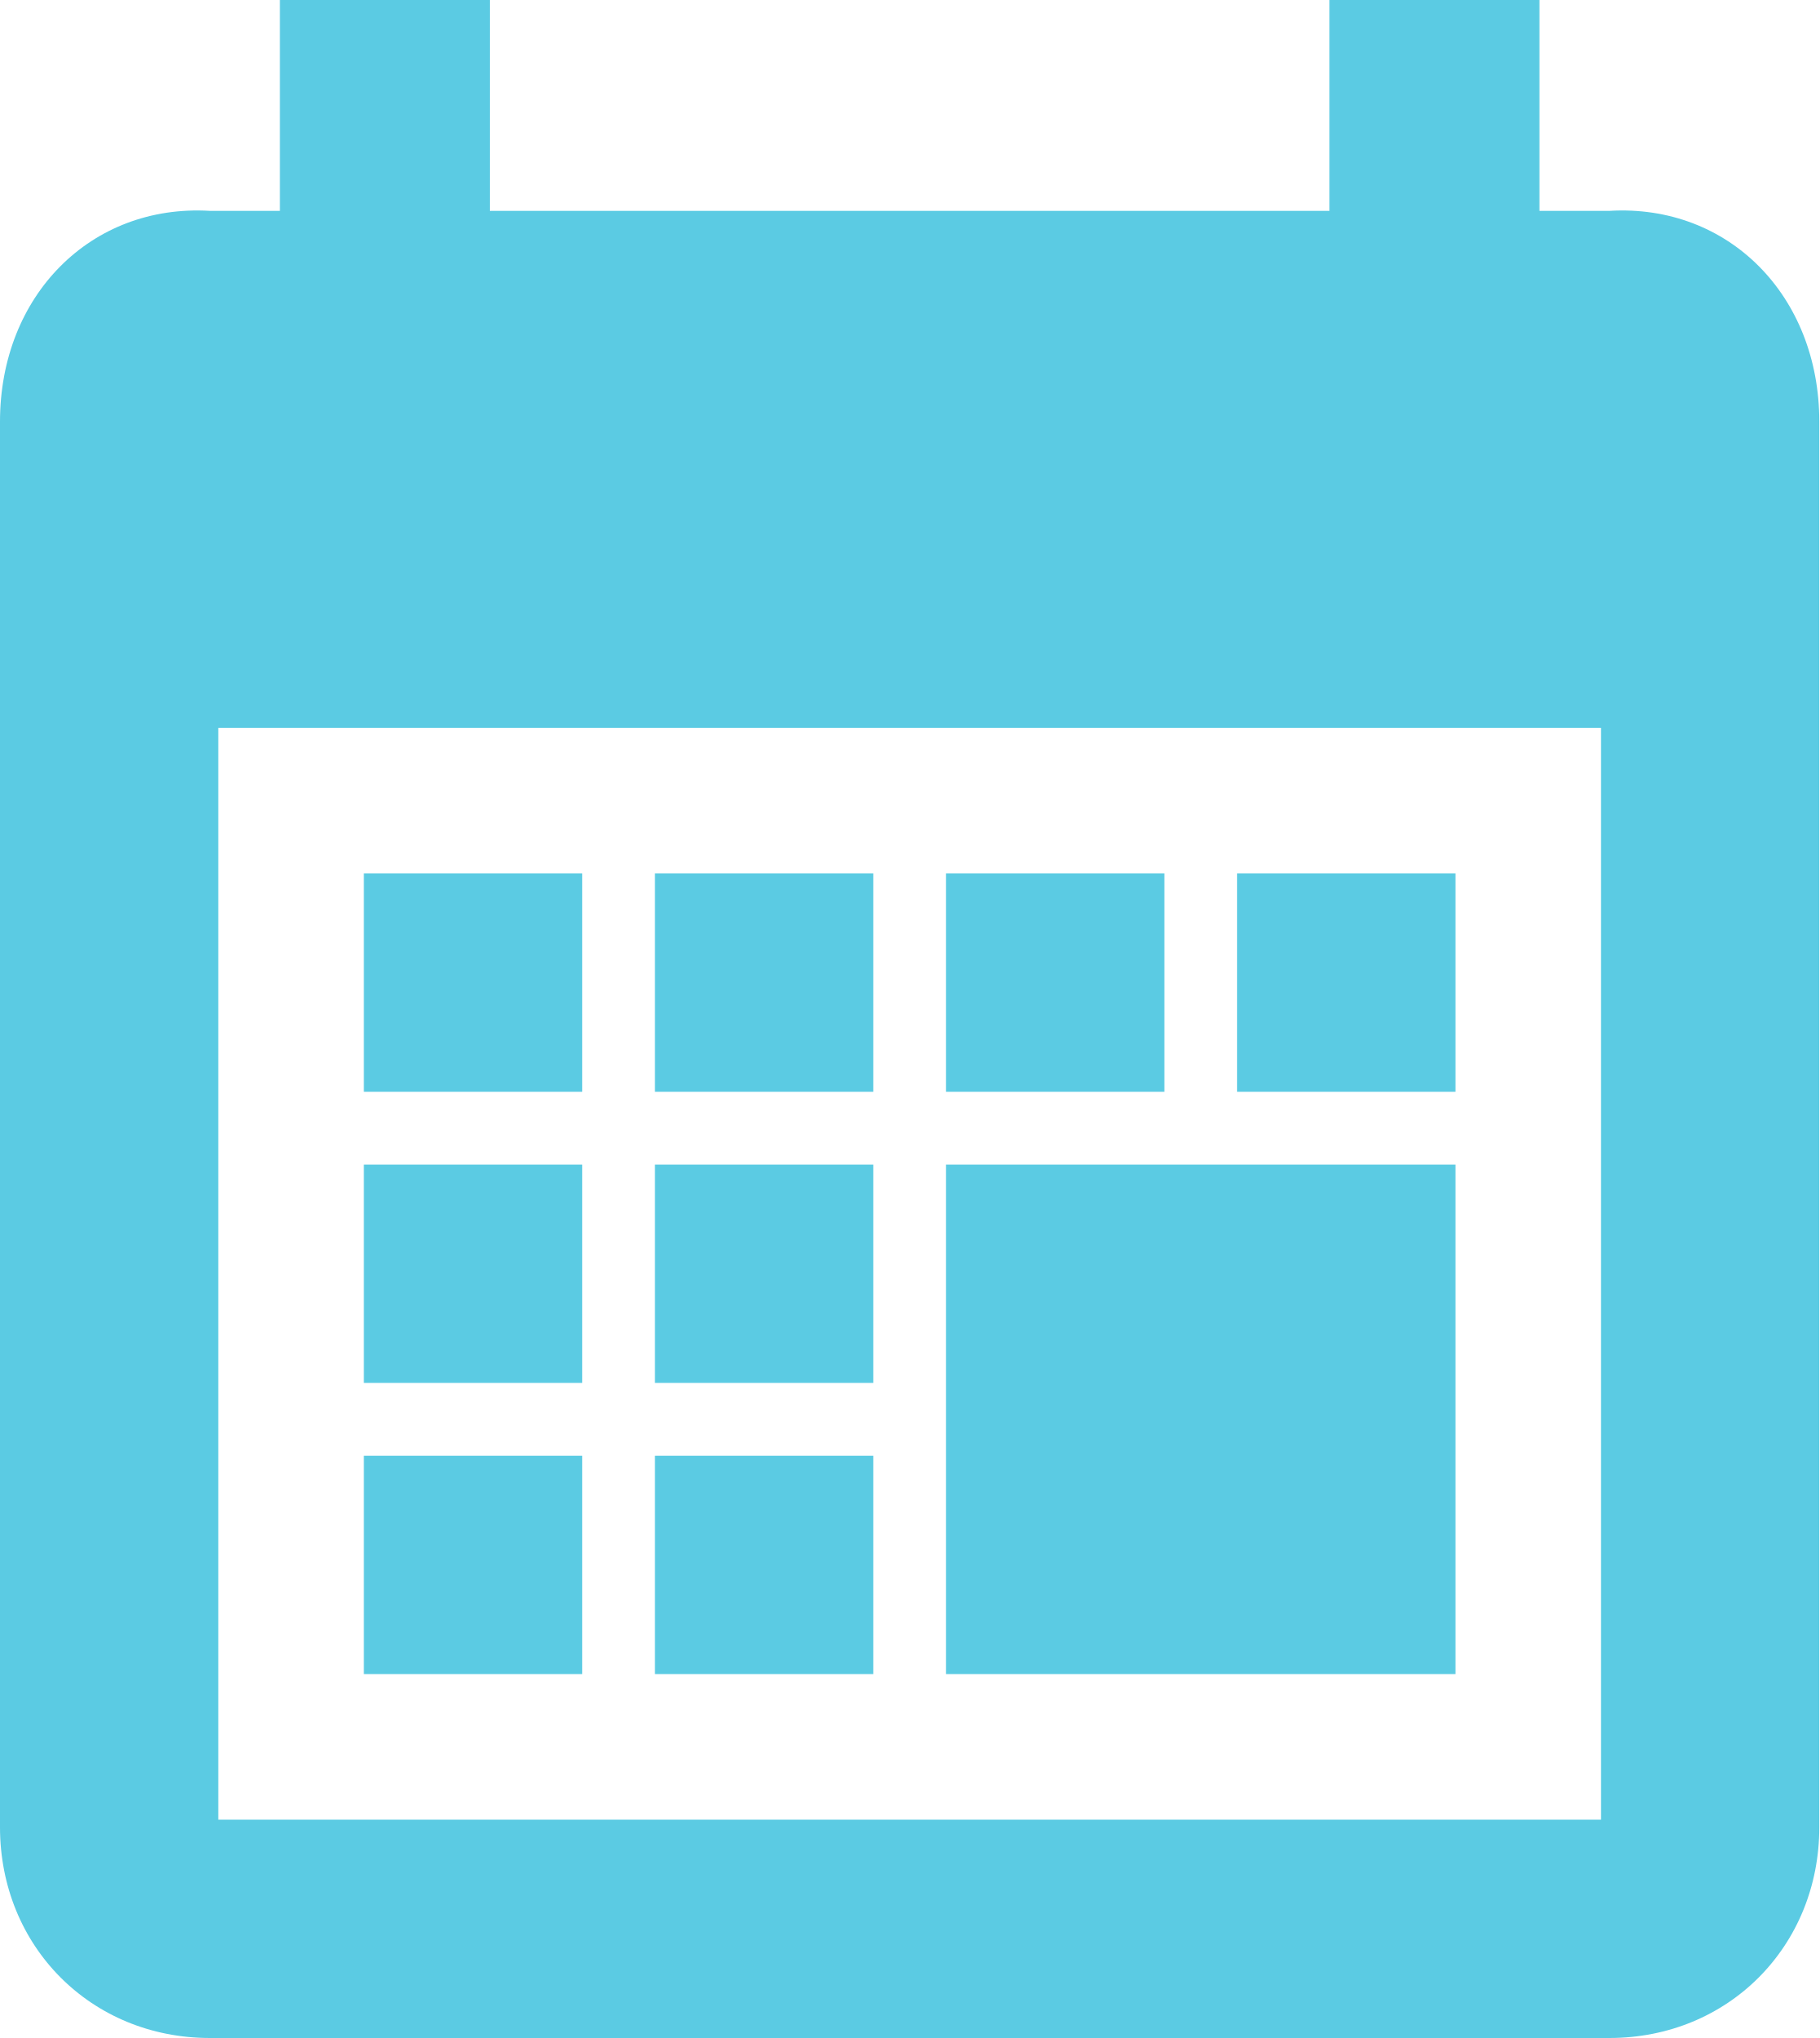
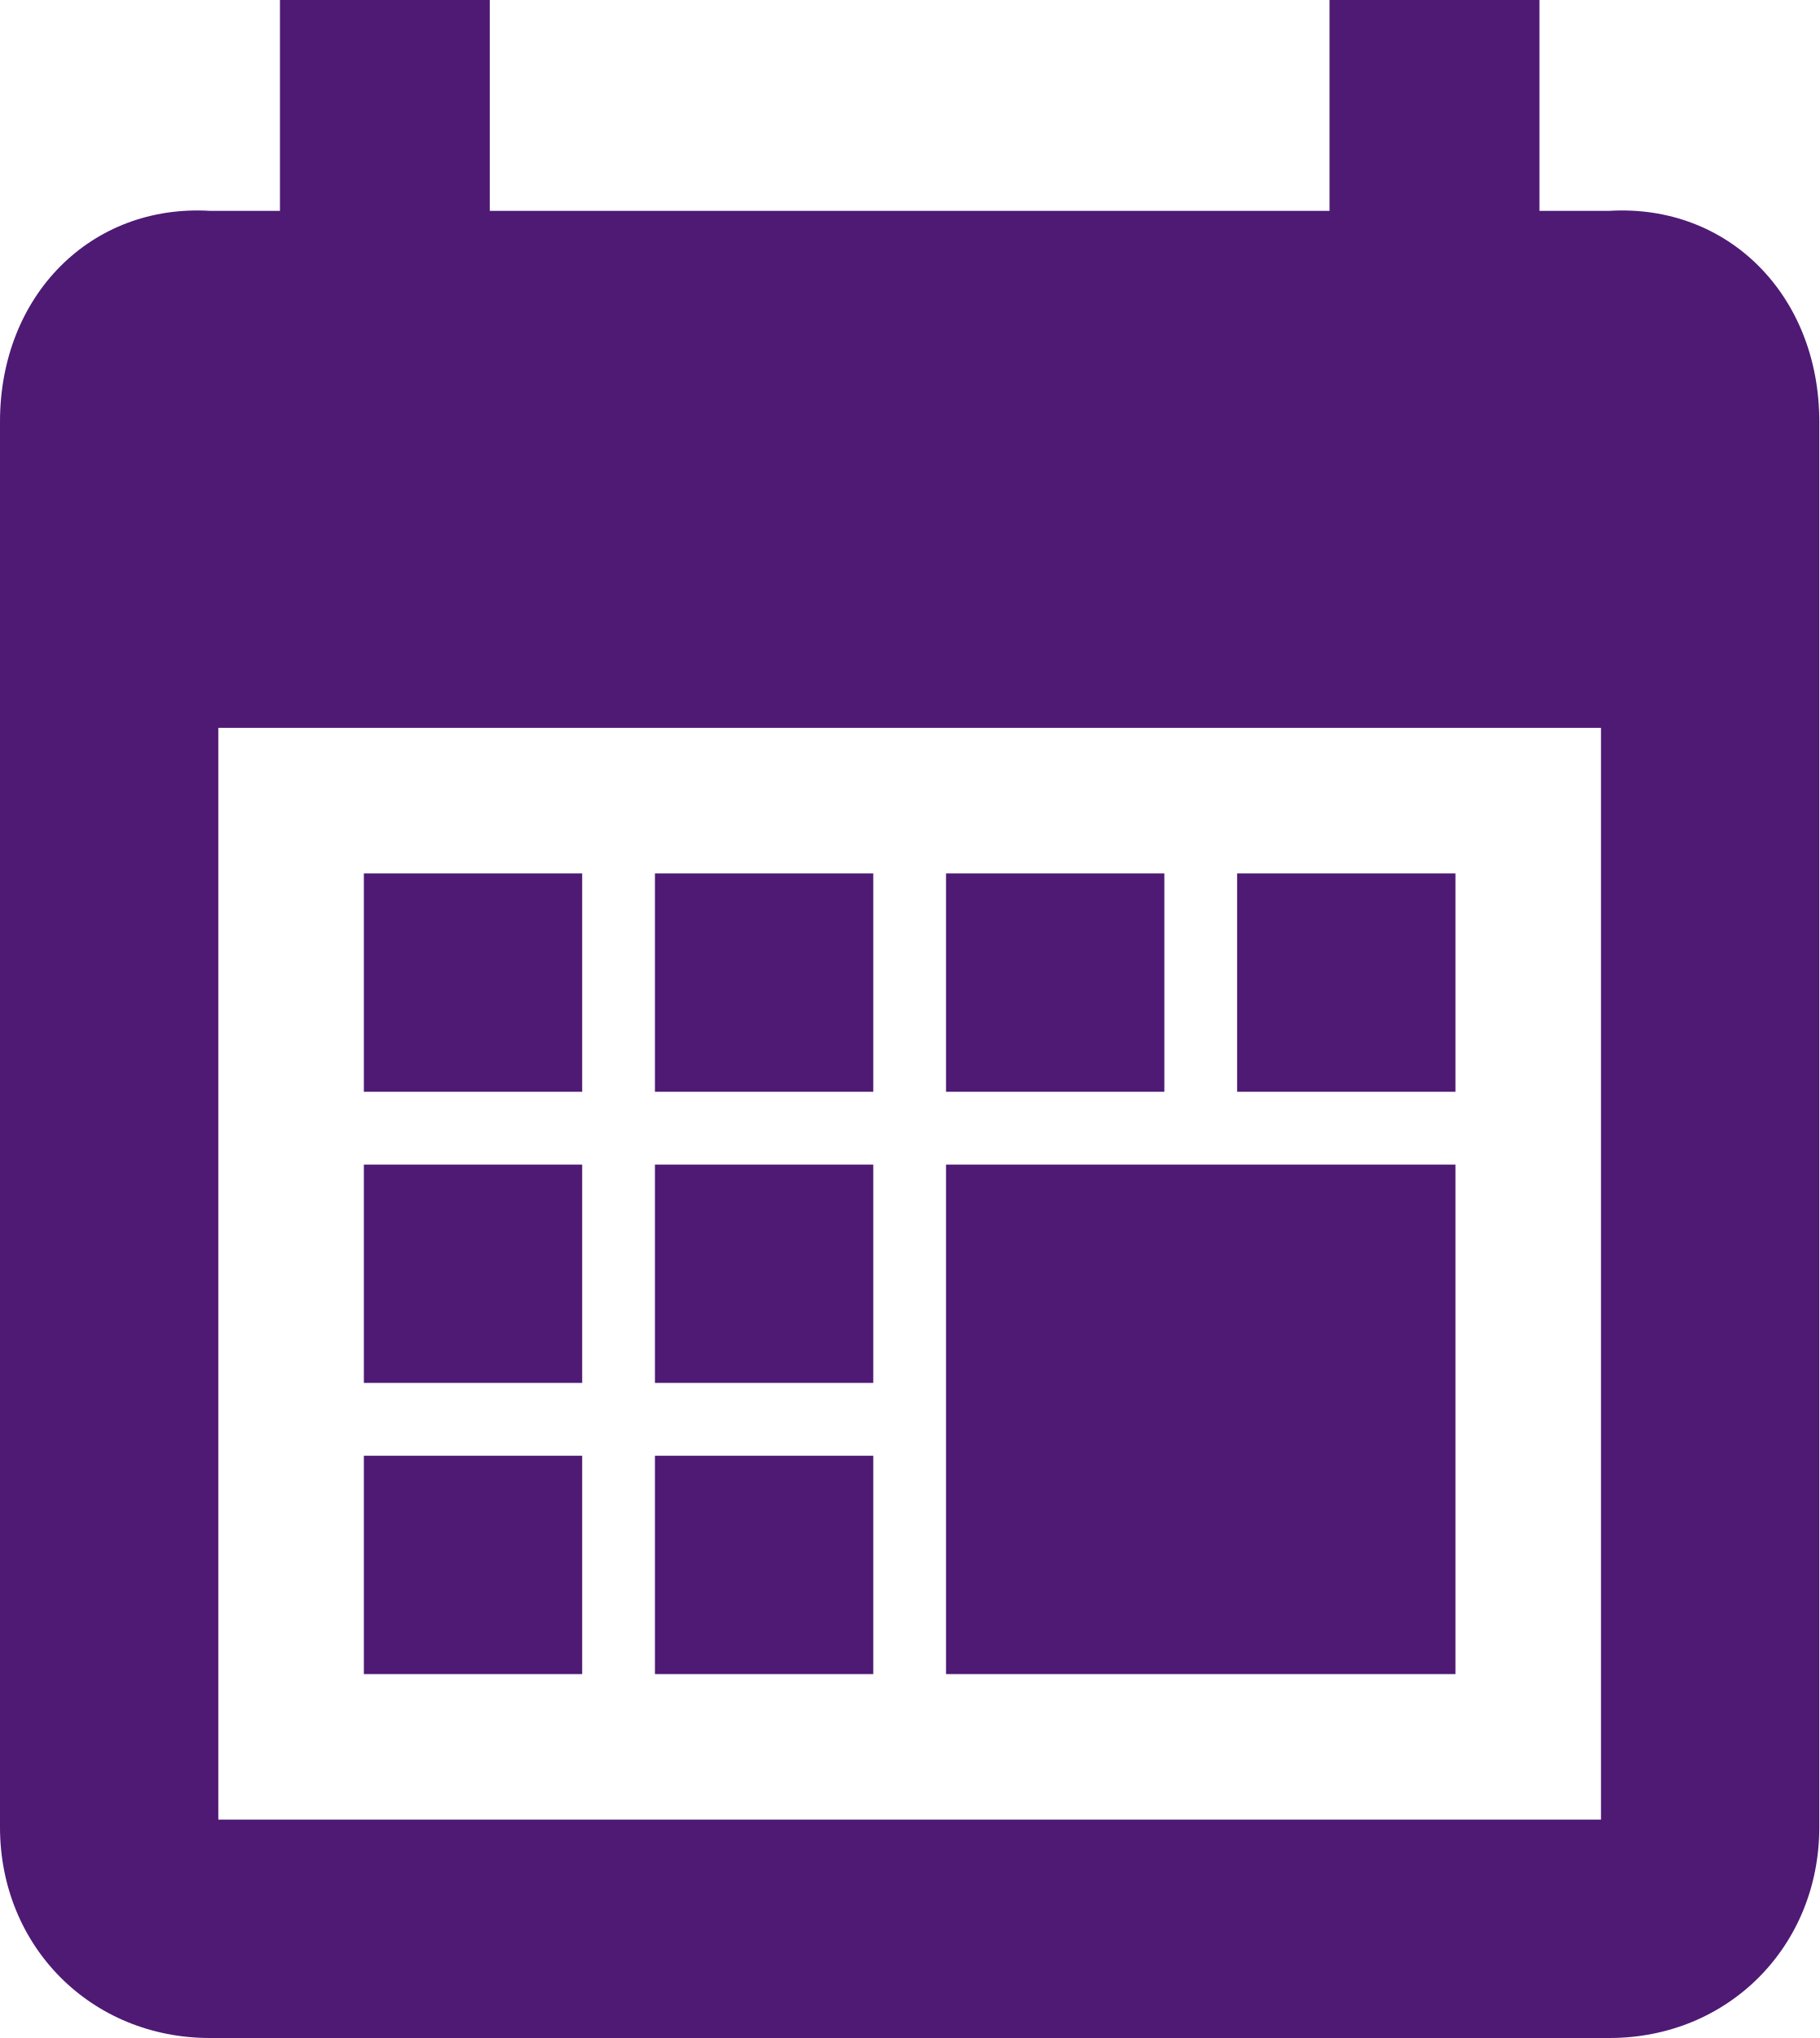
- <svg xmlns="http://www.w3.org/2000/svg" width="25px" height="28px" viewBox="0 0 25 28" version="1.1">
-   <defs />
-   <g id="govCMS-Theme" stroke="none" stroke-width="1" fill="none" fill-rule="evenodd">
-     <g id="DESKTOP-06-A-ELEMENTS-v1" transform="translate(-607, -2154)" fill="#5BCBE3">
-       <g id="Date" transform="translate(240, 2071)">
-         <path d="M380,99 L380,106 L387,106 L387,99 L380,99 Z M372,103 L372,106 L375,106 L375,103 L372,103 Z M376,103 L376,106 L379,106 L379,103 L376,103 Z M372,99 L372,102 L375,102 L375,99 L372,99 Z M376,99 L376,102 L379,102 L379,99 L376,99 Z M372,95 L372,98 L375,98 L375,95 L372,95 Z M376,95 L376,98 L379,98 L379,95 L376,95 Z M380,95 L380,98 L383,98 L383,95 L380,95 Z M384,95 L384,98 L387,98 L387,95 L384,95 Z M385.269,83 L385.269,85.897 L373.731,85.897 L373.731,83 L370.846,83 L370.846,85.897 L369.885,85.897 C368.25,85.8 367,87.06 367,88.793 L367,108.103 C367,109.74 368.25,111 369.885,111 L389.115,111 C390.75,111 392,109.74 392,108.103 L392,88.793 C392,87.06 390.75,85.8 389.115,85.897 L388.154,85.897 L388.154,83 L385.269,83 L385.269,83 Z M389,108 L370,108 L370,93 L389,93 L389,108 L389,108 Z" id="Shape" />
-       </g>
-     </g>
-   </g>
+ <svg xmlns="http://www.w3.org/2000/svg" width="25" height="28" viewBox="0 0 25 28">
+   <path d="M13 16v7h7v-7h-7zm-8 4v3h3v-3H5zm4 0v3h3v-3H9zm-4-4v3h3v-3H5zm4 0v3h3v-3H9zm-4-4v3h3v-3H5zm4 0v3h3v-3H9zm4 0v3h3v-3h-3zm4 0v3h3v-3h-3zm1.27-12v2.897H6.73V0H3.847v2.897h-.961C1.25 2.8 0 4.06 0 5.793v19.31C0 26.74 1.25 28 2.885 28h19.23C23.75 28 25 26.74 25 25.103V5.793c0-1.733-1.25-2.993-2.885-2.896h-.961V0h-2.885zM22 25H3V10h19v15z" fill="#4E1A74" fill-rule="evenodd" />
</svg>
